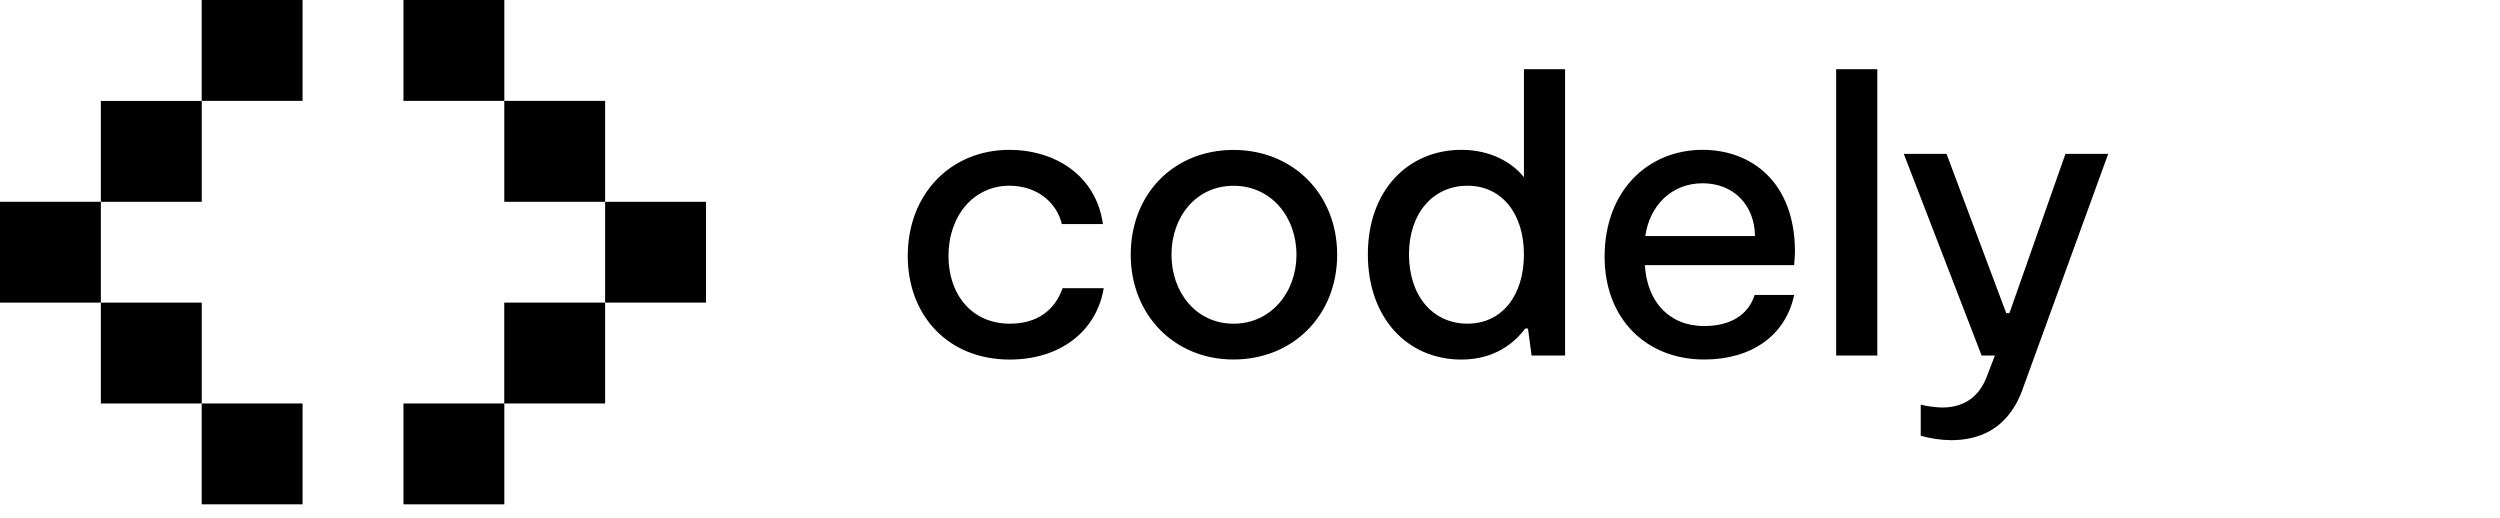
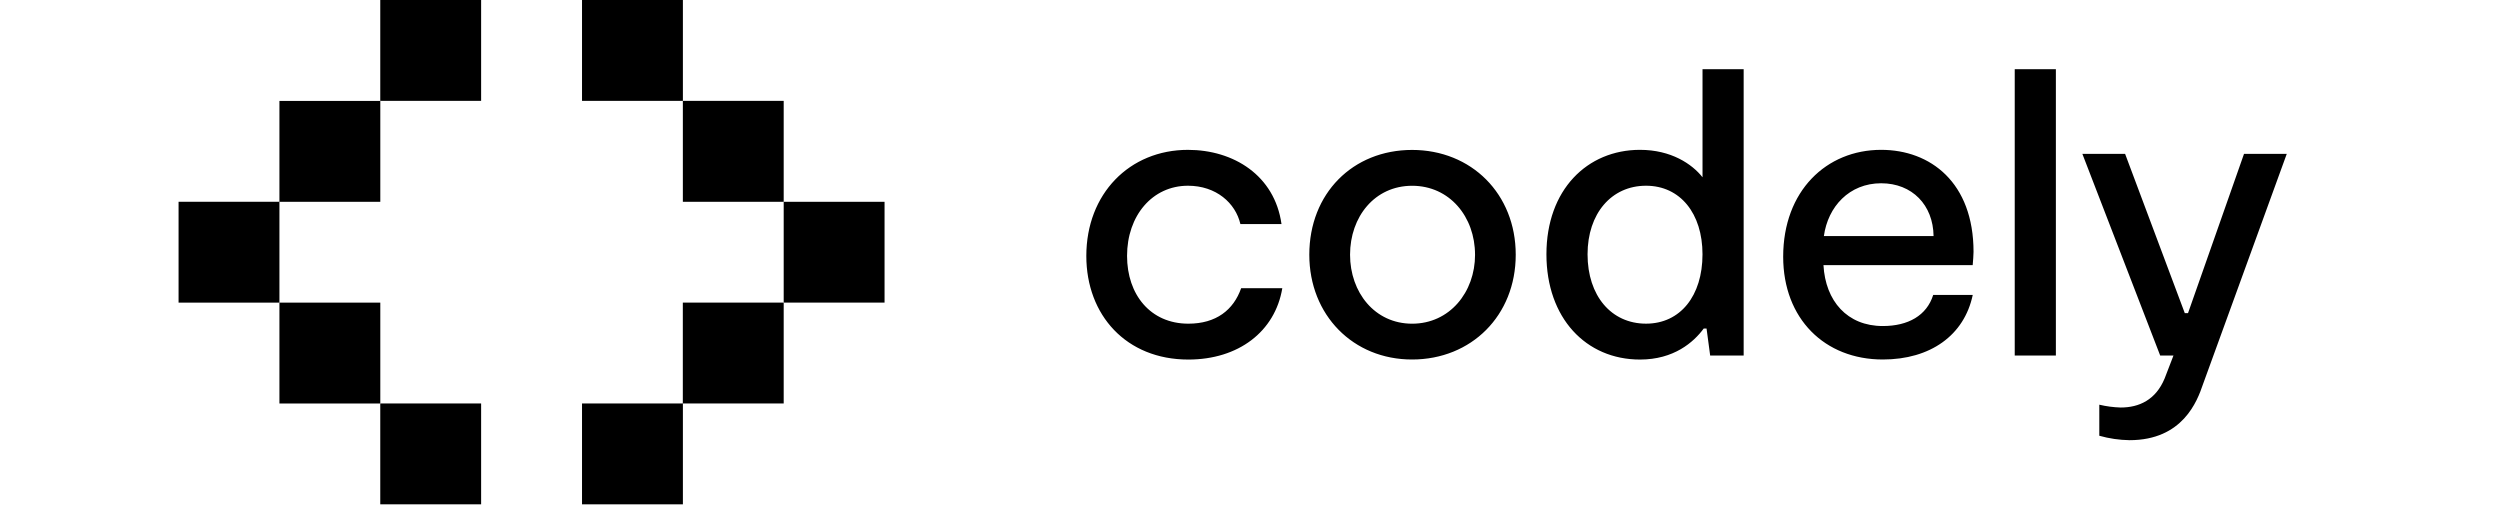
- <svg xmlns="http://www.w3.org/2000/svg" width="140" height="29" fill="currentColor" viewBox="0 0 140 29">
+ <svg xmlns="http://www.w3.org/2000/svg" width="140" height="29" fill="currentColor" viewBox="0 0 120 29">
  <g class="Header_brand__angleLeft__Lr1_R">
    <path d="M5.648 11.299H0v5.648h5.648V11.3ZM11.297 5.652H5.648v5.649h5.649V5.652ZM11.297 16.947H5.648v5.649h5.649v-5.649ZM16.943 0h-5.648v5.648h5.648V0Z" />
    <path d="M16.943 22.594h-5.648v5.648h5.648v-5.648Z" />
  </g>
  <g class="angle-right">
    <path d="M33.886 16.947h5.649V11.3h-5.648v5.648Z" />
    <path d="M28.238 22.594h5.649v-5.649h-5.649v5.649ZM28.239 11.299h5.648V5.65H28.24V11.3ZM28.242 0h-5.649v5.648h5.649V0ZM28.242 22.594h-5.649v5.648h5.649v-5.648Z" />
  </g>
  <path d="M50.834 14.332c0-3.479 2.417-5.94 5.692-5.94 2.546 0 4.854 1.423 5.238 4.155h-2.302c-.272-1.175-1.355-2.146-2.936-2.146-1.993 0-3.411 1.672-3.411 3.93 0 2.168 1.31 3.795 3.432 3.795 1.559 0 2.53-.769 2.958-1.988h2.304c-.406 2.436-2.461 3.997-5.262 3.997-3.476 0-5.713-2.484-5.713-5.803ZM63.321 14.264c0-3.432 2.435-5.868 5.756-5.868s5.804 2.461 5.804 5.868c0 3.407-2.484 5.868-5.804 5.868-3.294.004-5.756-2.48-5.756-5.868Zm9.281 0c0-2.122-1.422-3.861-3.522-3.861-2.1 0-3.477 1.739-3.477 3.861 0 2.104 1.377 3.863 3.477 3.863 2.1 0 3.523-1.762 3.523-3.863h-.001ZM87.645 3.875v16.034h-1.876l-.202-1.512h-.158c-.565.767-1.672 1.738-3.569 1.738-3.026 0-5.24-2.325-5.24-5.894 0-3.614 2.282-5.85 5.24-5.85 1.74 0 2.913.791 3.501 1.536V3.875h2.304ZM85.34 14.241c0-2.28-1.242-3.84-3.162-3.84-1.942 0-3.275 1.56-3.275 3.84 0 2.325 1.329 3.884 3.275 3.884 1.92 0 3.162-1.558 3.162-3.884ZM100.471 14.848h-8.357c.111 2.009 1.329 3.41 3.322 3.41 1.422 0 2.46-.587 2.823-1.74h2.214c-.475 2.259-2.371 3.614-5.036 3.614-3.253 0-5.579-2.28-5.579-5.757 0-3.681 2.417-5.984 5.488-5.984 2.756 0 5.172 1.829 5.172 5.714-.002.223-.025.45-.047.743Zm-8.334-1.627h6.143c-.022-1.739-1.197-2.958-2.936-2.958-1.784 0-2.982 1.31-3.207 2.958ZM102.825 3.875h2.304v16.034h-2.304V3.875ZM107.561 24.402v-1.739c.392.093.793.146 1.196.158 1.039 0 1.965-.43 2.462-1.626l.496-1.287h-.745l-4.358-11.293h2.393l3.343 8.92h.181l3.136-8.919h2.394l-4.698 12.918c-.315.927-1.128 3.116-4.109 3.116a6.561 6.561 0 0 1-1.691-.248Z" />
</svg>
